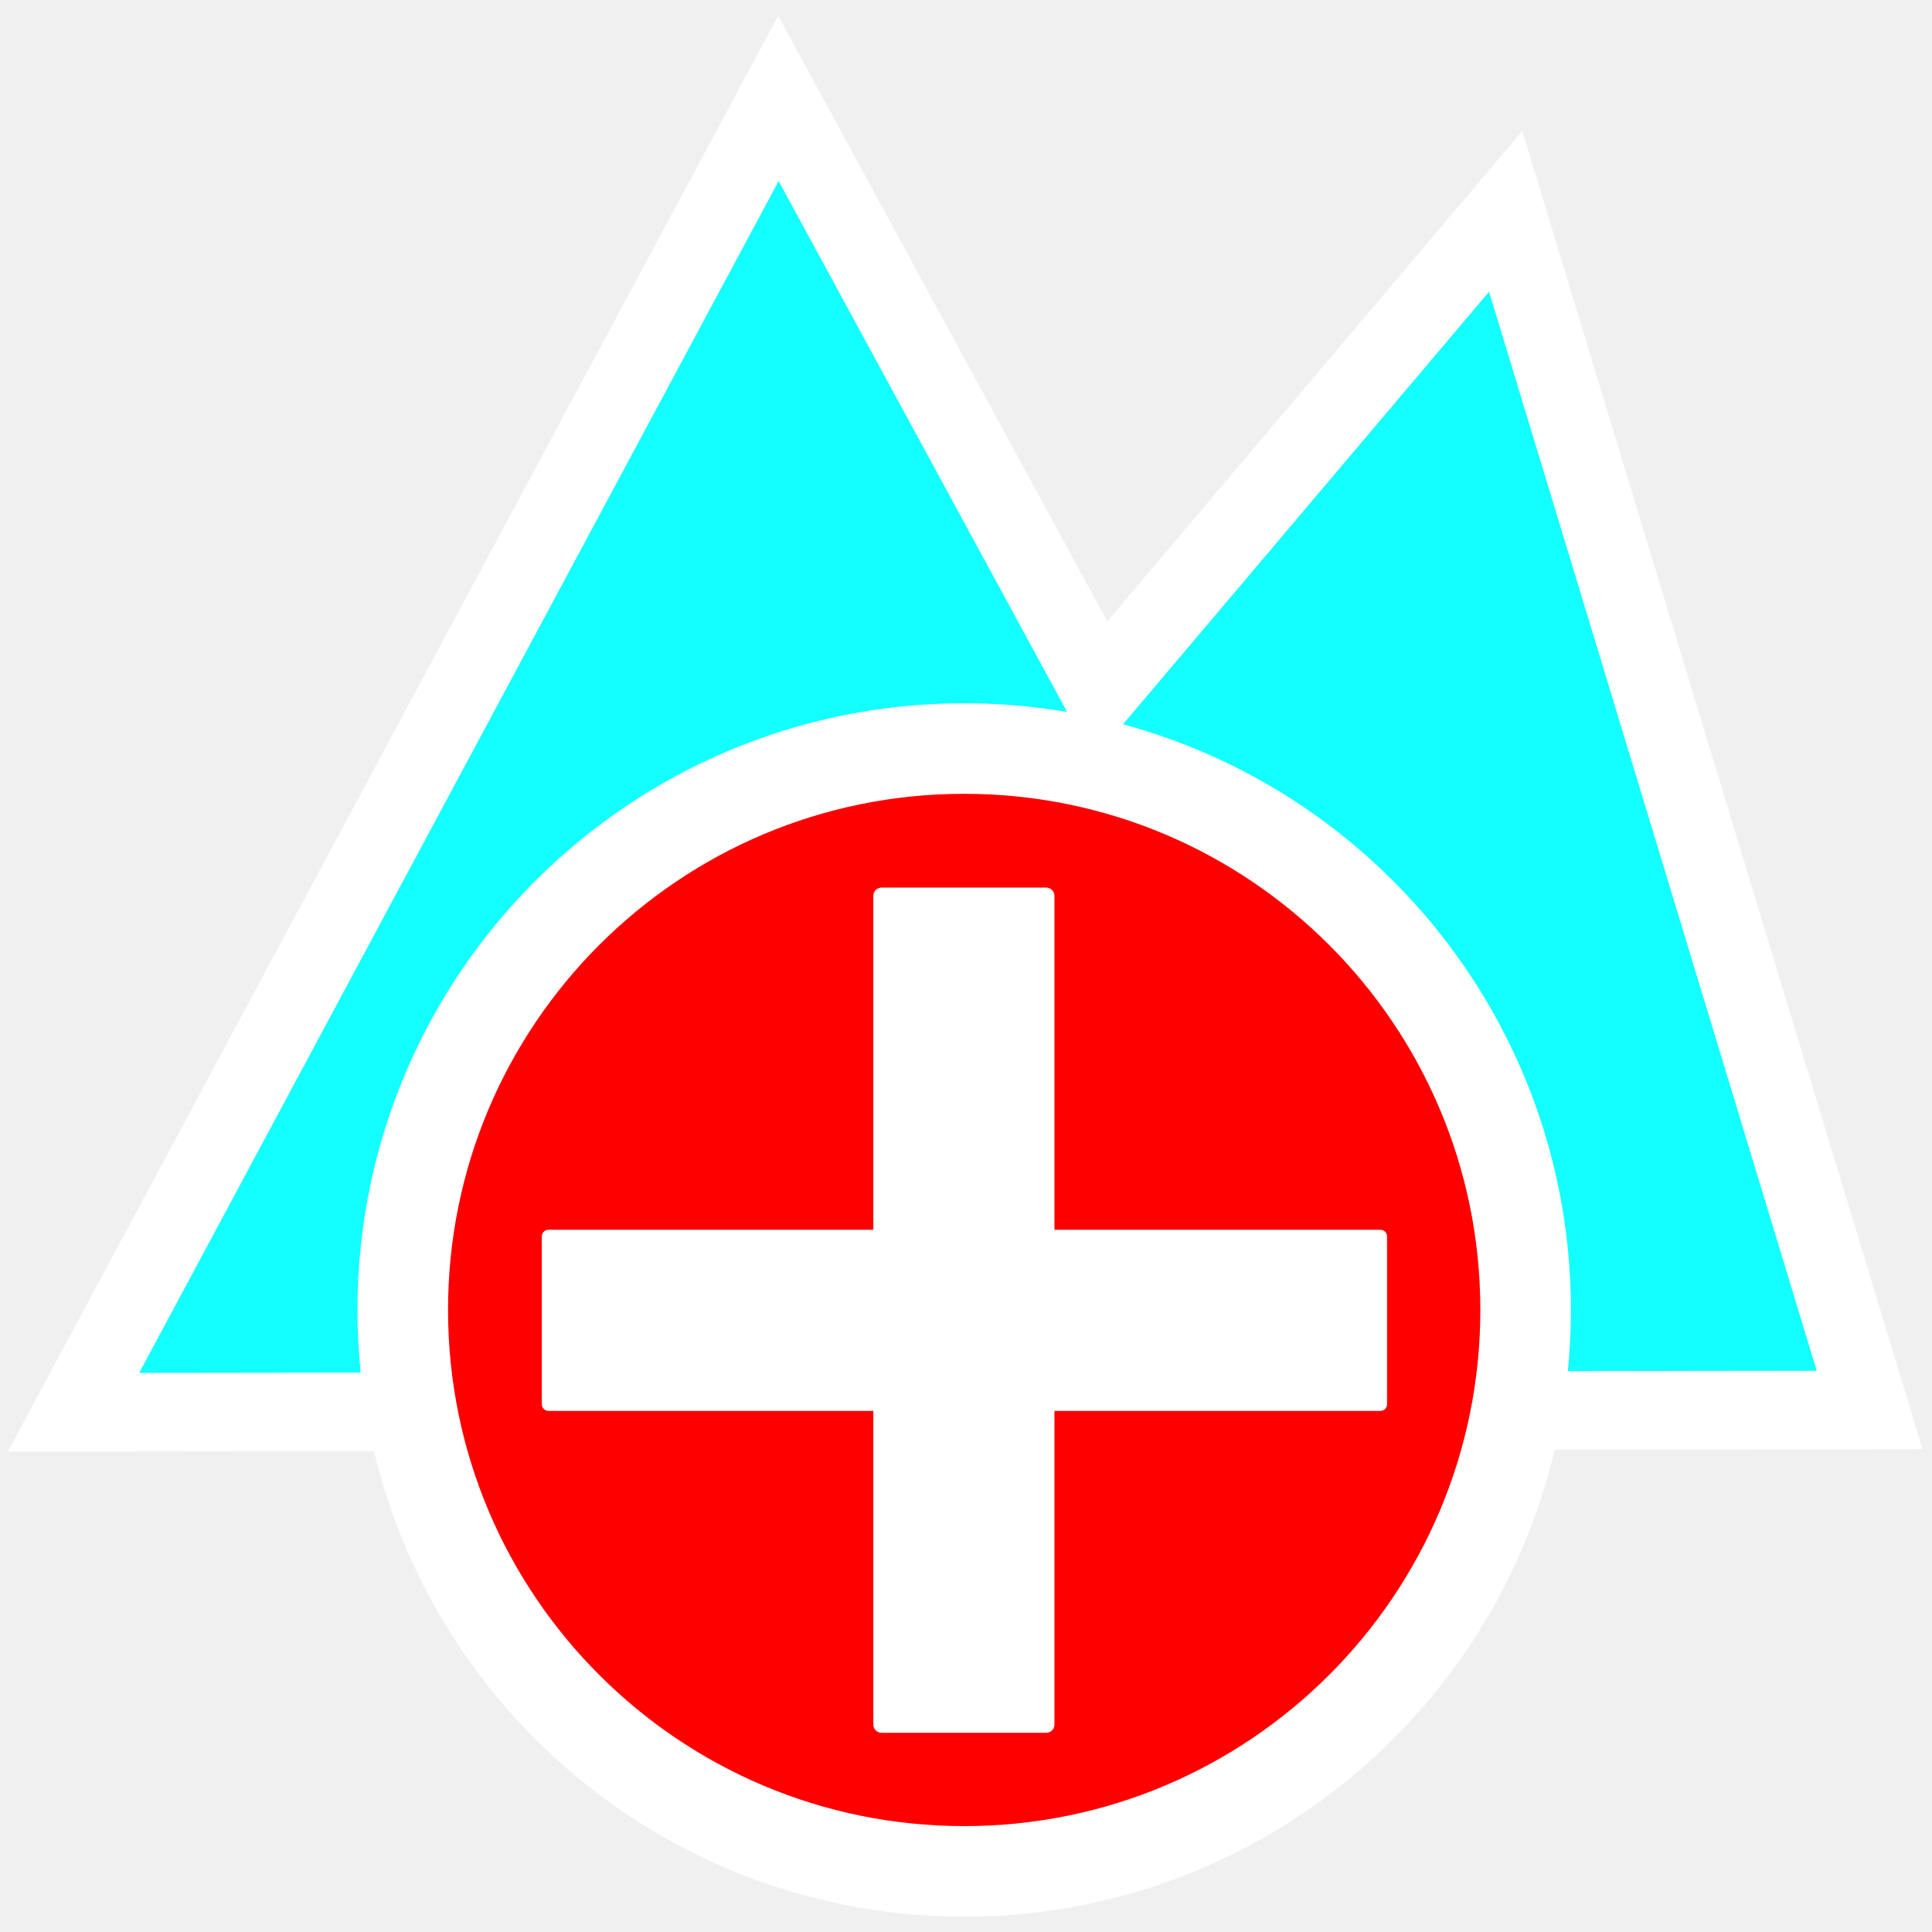
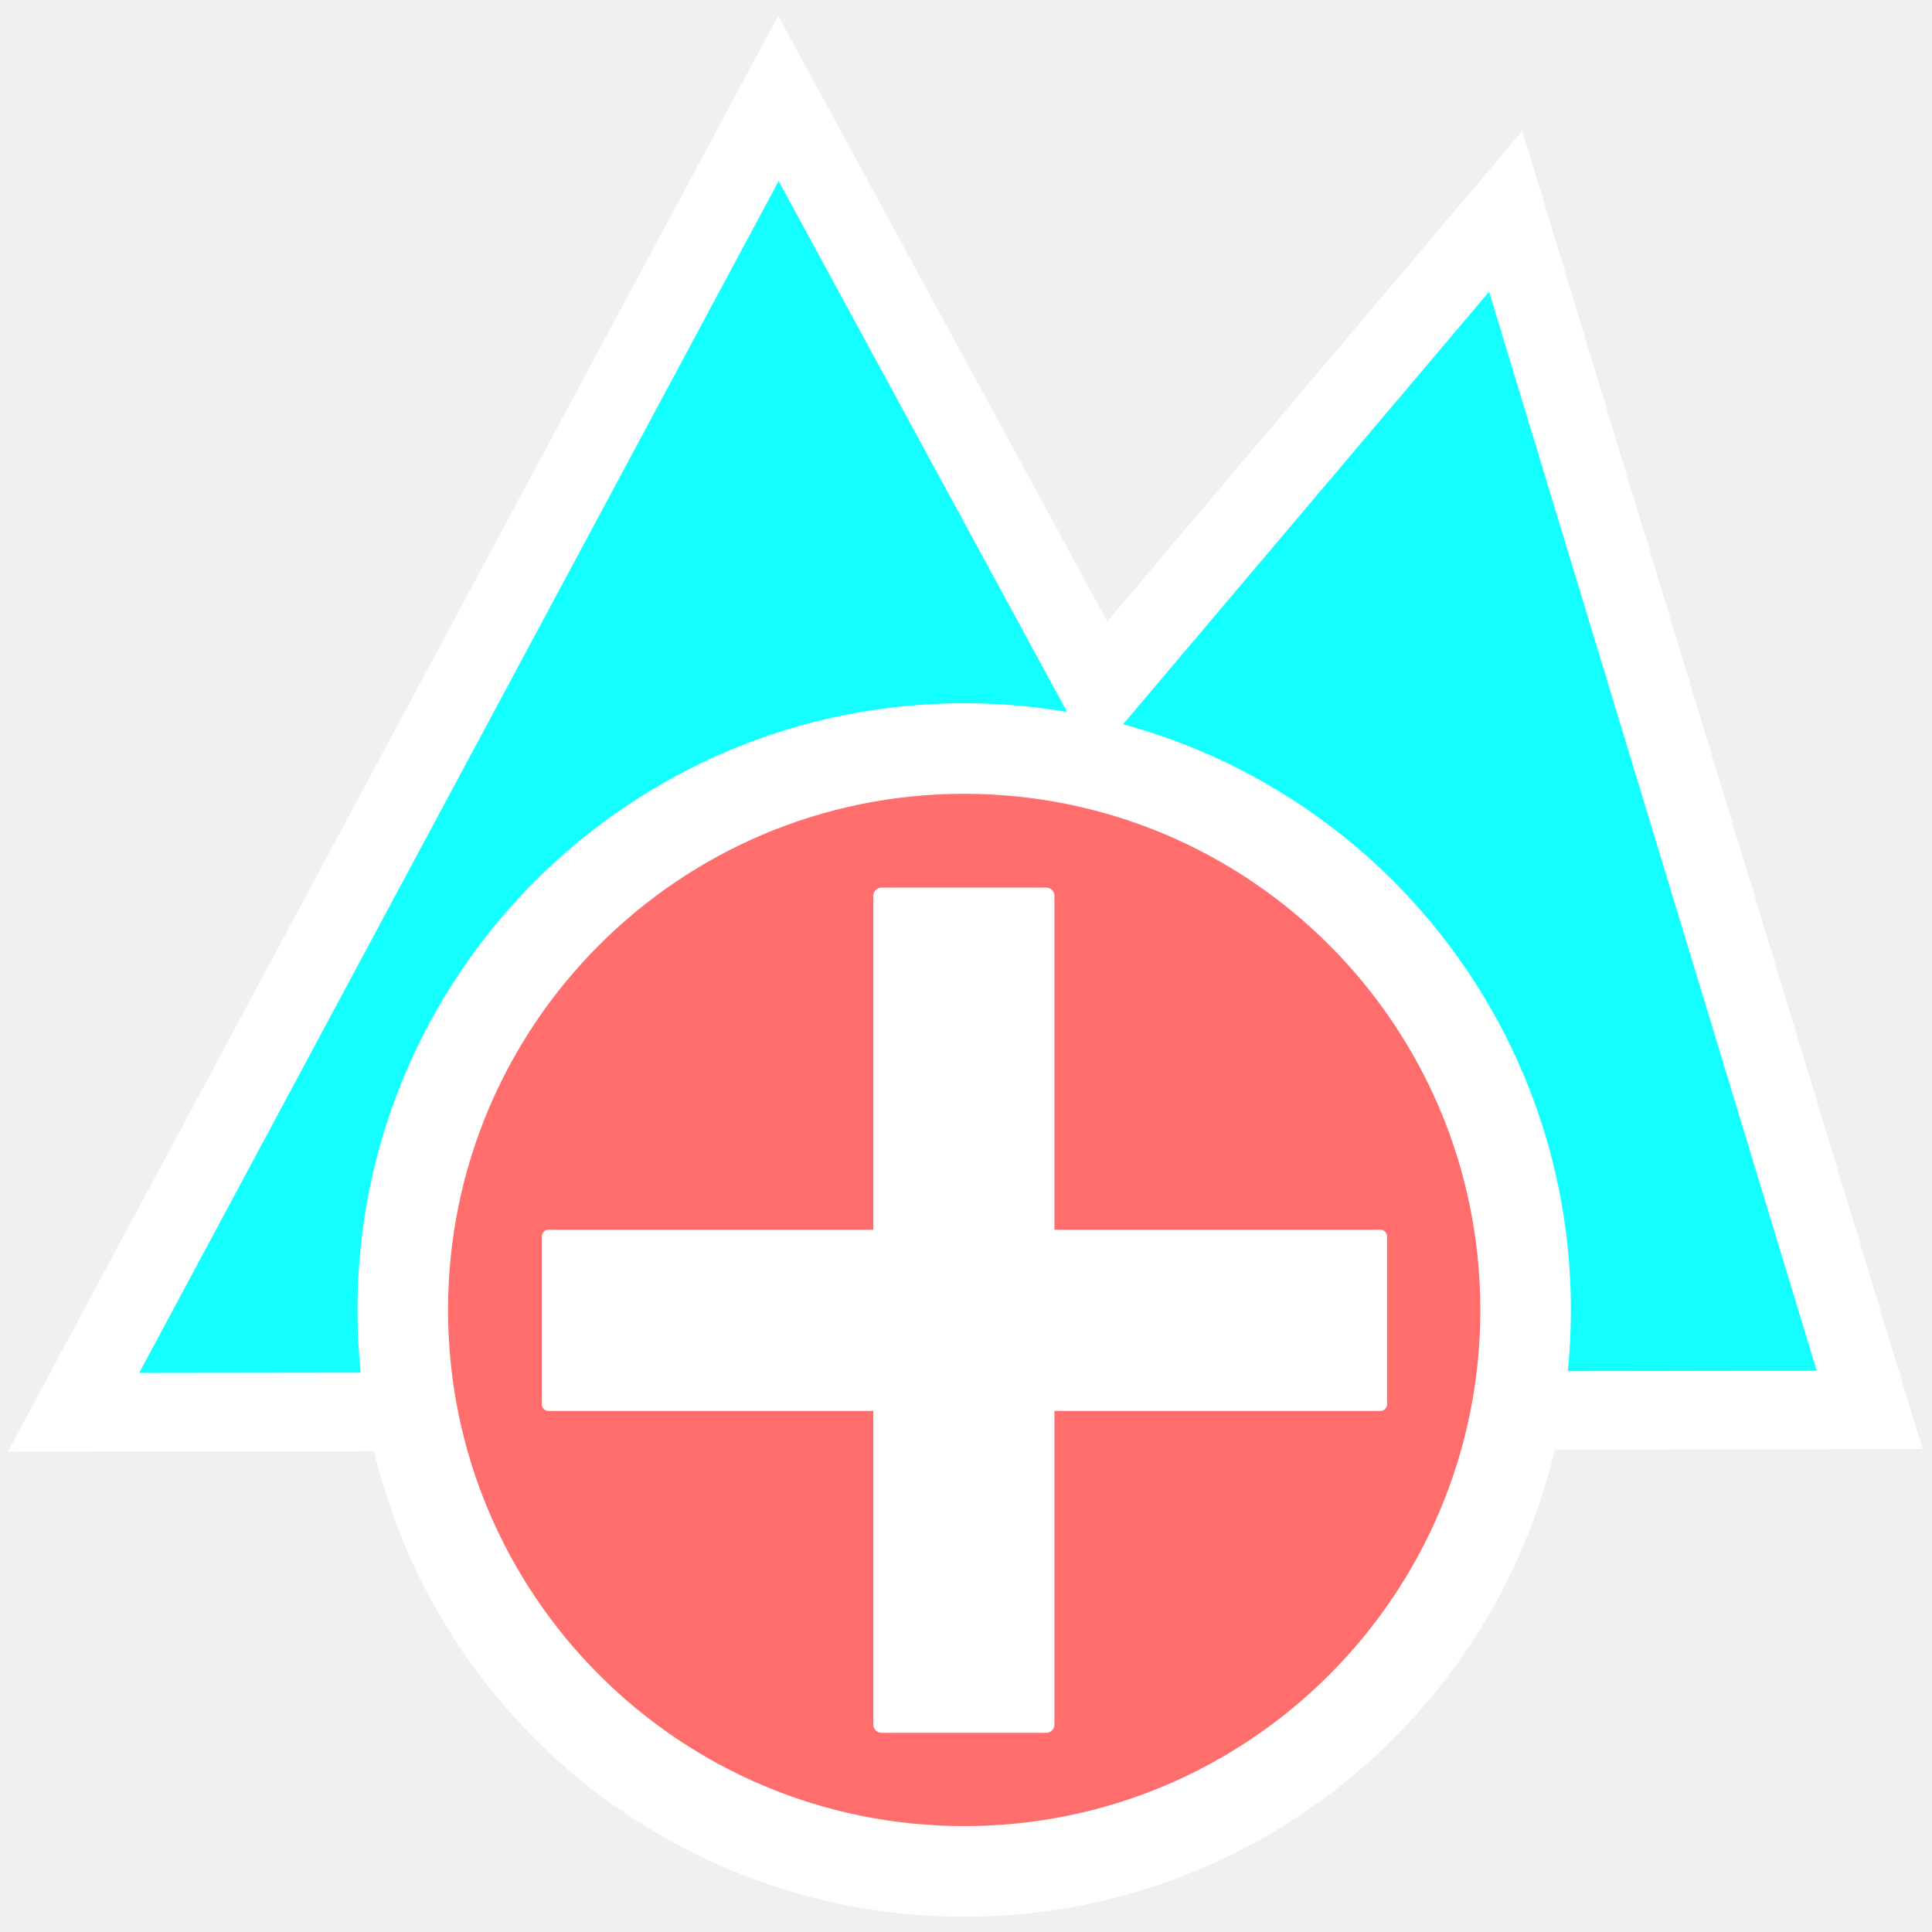
<svg xmlns="http://www.w3.org/2000/svg" width="32.0px" height="32.0px" viewBox="0 0 32.0 32.0" version="1.1" id="SVGRoot">
  <defs id="defs368" />
  <g id="layer1">
    <path style="fill:#13ffff;fill-opacity:1;stroke:#ffffff;stroke-width:1.3;stroke-linecap:square;stroke-dasharray:none;stroke-opacity:1" d="M 1.218,23.391 12.893,1.63 18.222,11.438 24.939,3.5 30.967,23.353 Z" id="path2048" />
-     <ellipse style="fill:#ff0000;fill-opacity:1;stroke:#ffffff;stroke-width:1.5;stroke-linecap:round;stroke-linejoin:bevel;stroke-dasharray:none;paint-order:fill markers stroke" id="path2858" cx="15.97" cy="21.697" rx="9.299" ry="9.299" />
+     <ellipse style="fill:#ff6d6d;fill-opacity:1;stroke:#ffffff;stroke-width:1.5;stroke-linecap:round;stroke-linejoin:bevel;stroke-dasharray:none;paint-order:fill markers stroke" id="path2858" cx="15.97" cy="21.697" rx="9.299" ry="9.299" />
    <rect style="fill:#ffffff;fill-opacity:1;stroke:none;stroke-width:1;stroke-linecap:round;stroke-linejoin:bevel;stroke-dasharray:none;paint-order:fill markers stroke" id="rect3016" width="14" height="3" x="8.974" y="20.369" ry="0.11" />
    <rect style="fill:#ffffff;fill-opacity:1;stroke:none;stroke-width:1;stroke-linecap:round;stroke-linejoin:bevel;stroke-dasharray:none;paint-order:fill markers stroke" id="rect3018" width="3" height="14" x="14.465" y="14.701" ry="0.137" />
  </g>
</svg>
